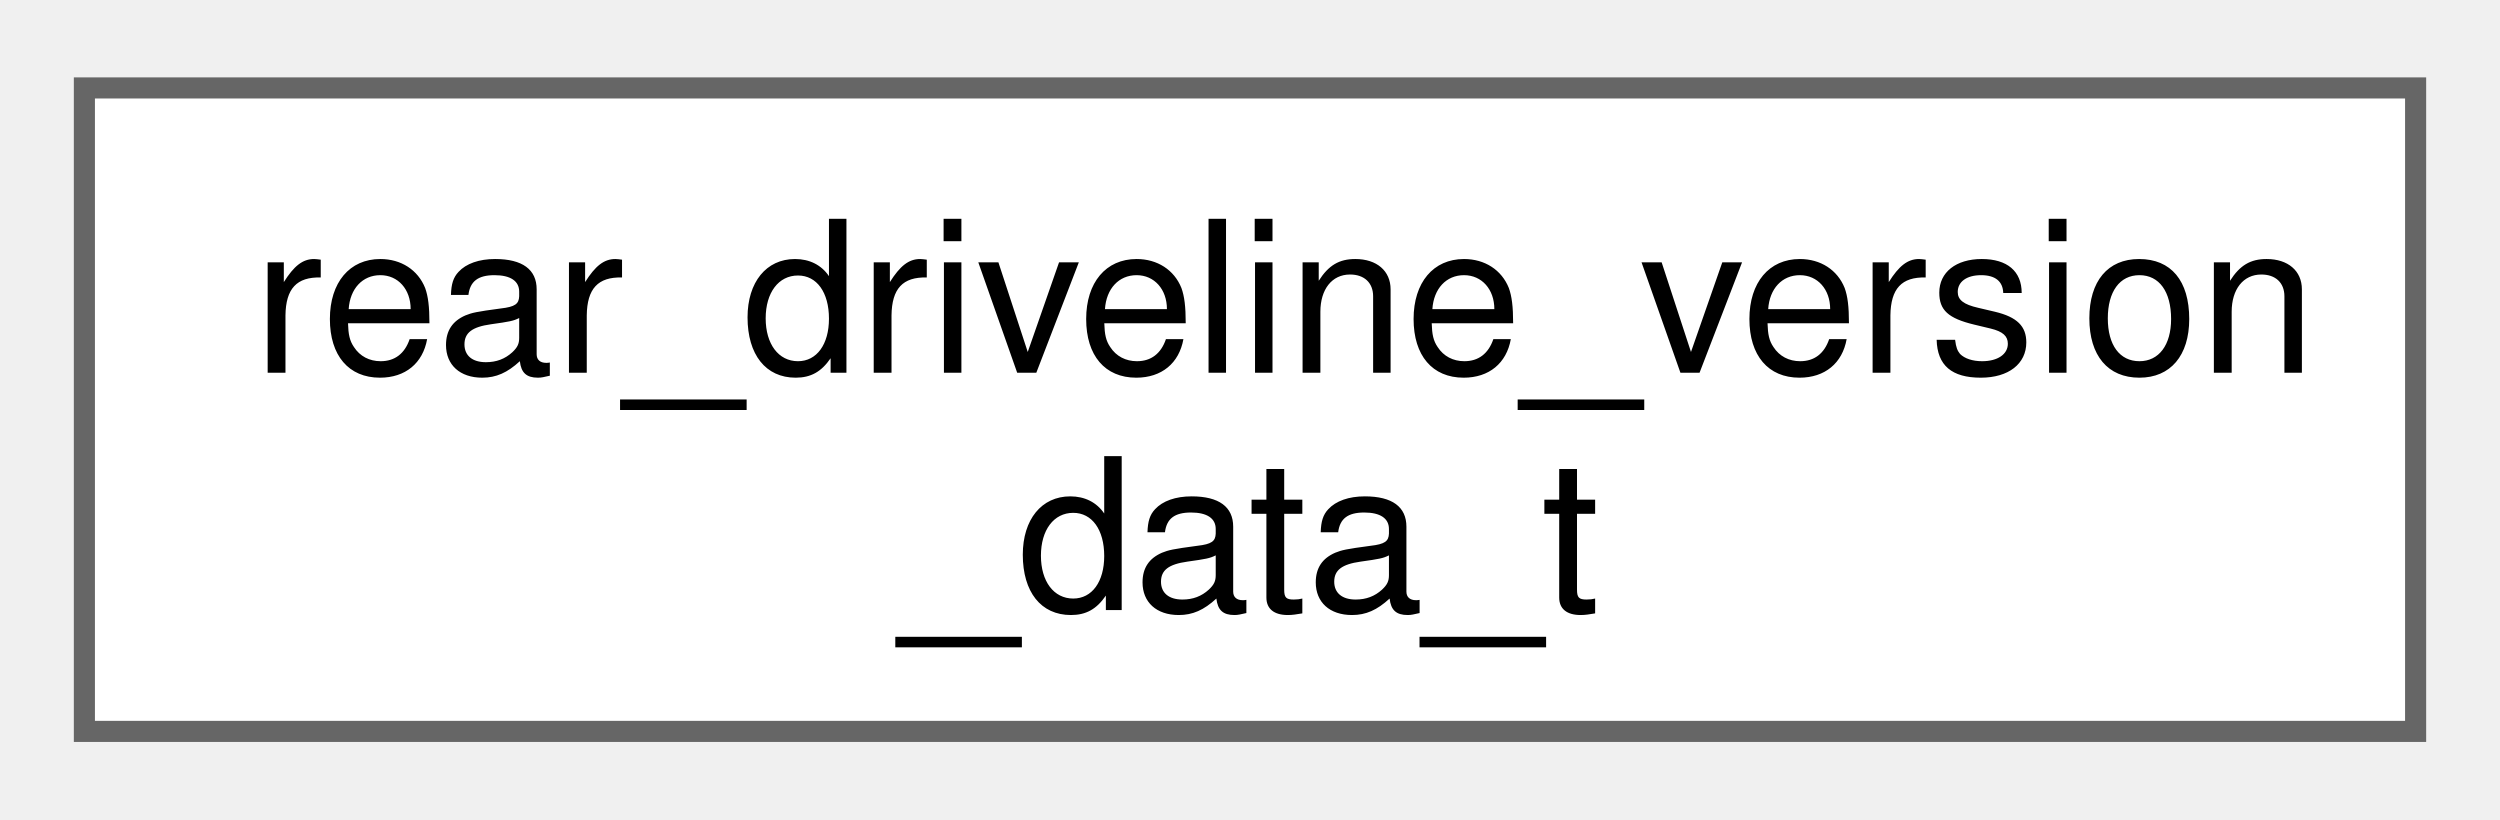
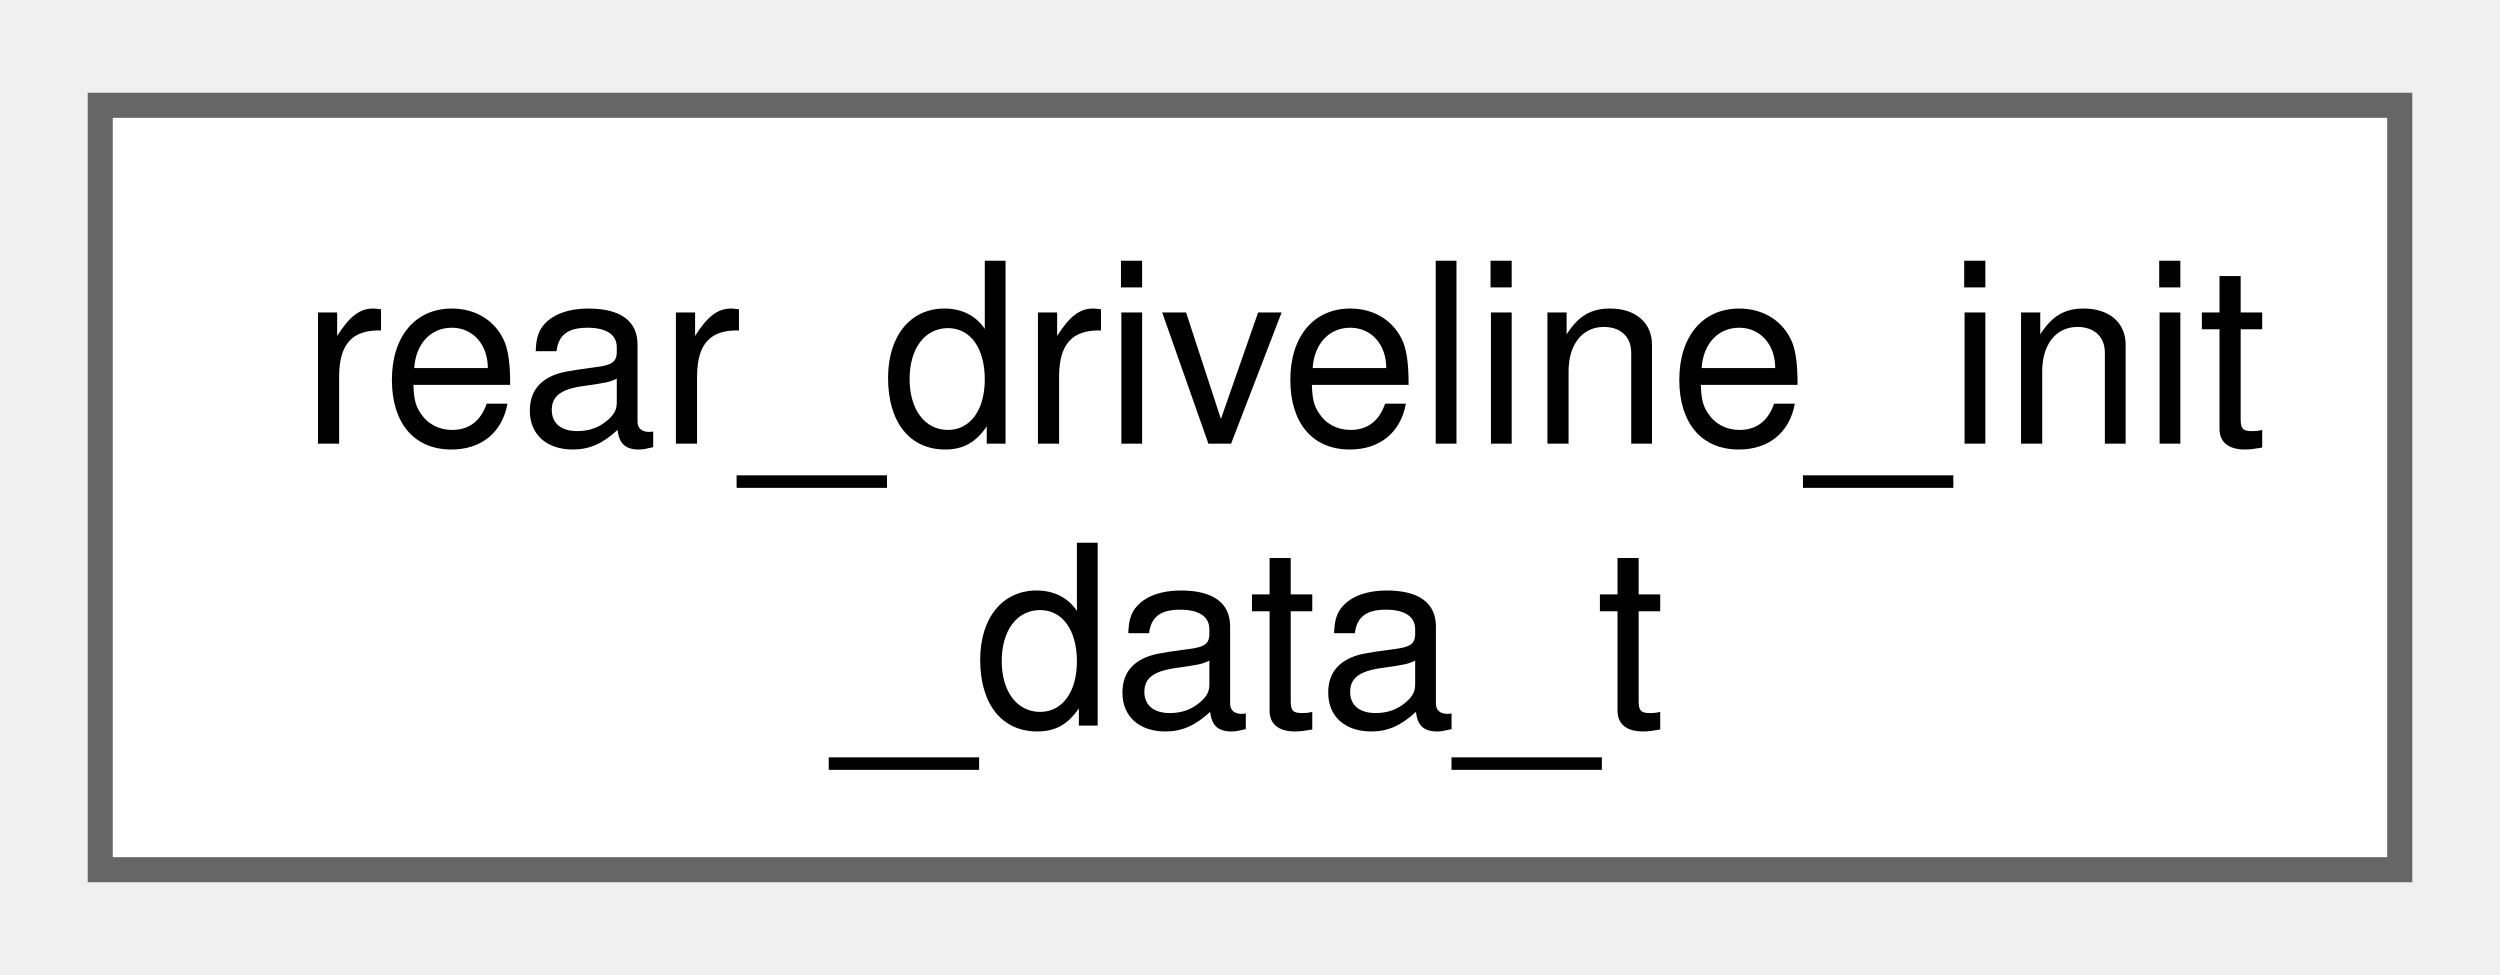
- <svg xmlns="http://www.w3.org/2000/svg" xmlns:xlink="http://www.w3.org/1999/xlink" width="119pt" height="39pt" viewBox="0.00 0.00 118.50 38.50">
+ <svg xmlns="http://www.w3.org/2000/svg" xmlns:xlink="http://www.w3.org/1999/xlink" width="100pt" height="39pt" viewBox="0.00 0.00 99.75 38.50">
  <g id="graph0" class="graph" transform="scale(1 1) rotate(0) translate(4 34.5)">
    <g id="Node000000" class="node">
      <g id="a_Node000000">
-         <a xlink:href="structrear__driveline__version__data__t.html" target="_top" xlink:title=" ">
-           <polygon fill="white" stroke="#666666" points="110.5,-30.5 0,-30.5 0,0 110.5,0 110.5,-30.5" />
-           <text text-anchor="start" x="8" y="-17" font-family="Helvetica,sans-Serif" font-size="10.00">rear_driveline_version</text>
-           <text text-anchor="middle" x="55.25" y="-5.75" font-family="Helvetica,sans-Serif" font-size="10.00">_data_t</text>
+         <a xlink:href="structrear__driveline__init__data__t.html" target="_top" xlink:title=" ">
+           <polygon fill="white" stroke="#666666" points="91.75,-30.5 0,-30.5 0,0 91.75,0 91.75,-30.5" />
+           <text text-anchor="start" x="8" y="-17" font-family="Helvetica,sans-Serif" font-size="10.00">rear_driveline_init</text>
+           <text text-anchor="middle" x="45.88" y="-5.75" font-family="Helvetica,sans-Serif" font-size="10.00">_data_t</text>
        </a>
      </g>
    </g>
  </g>
</svg>
